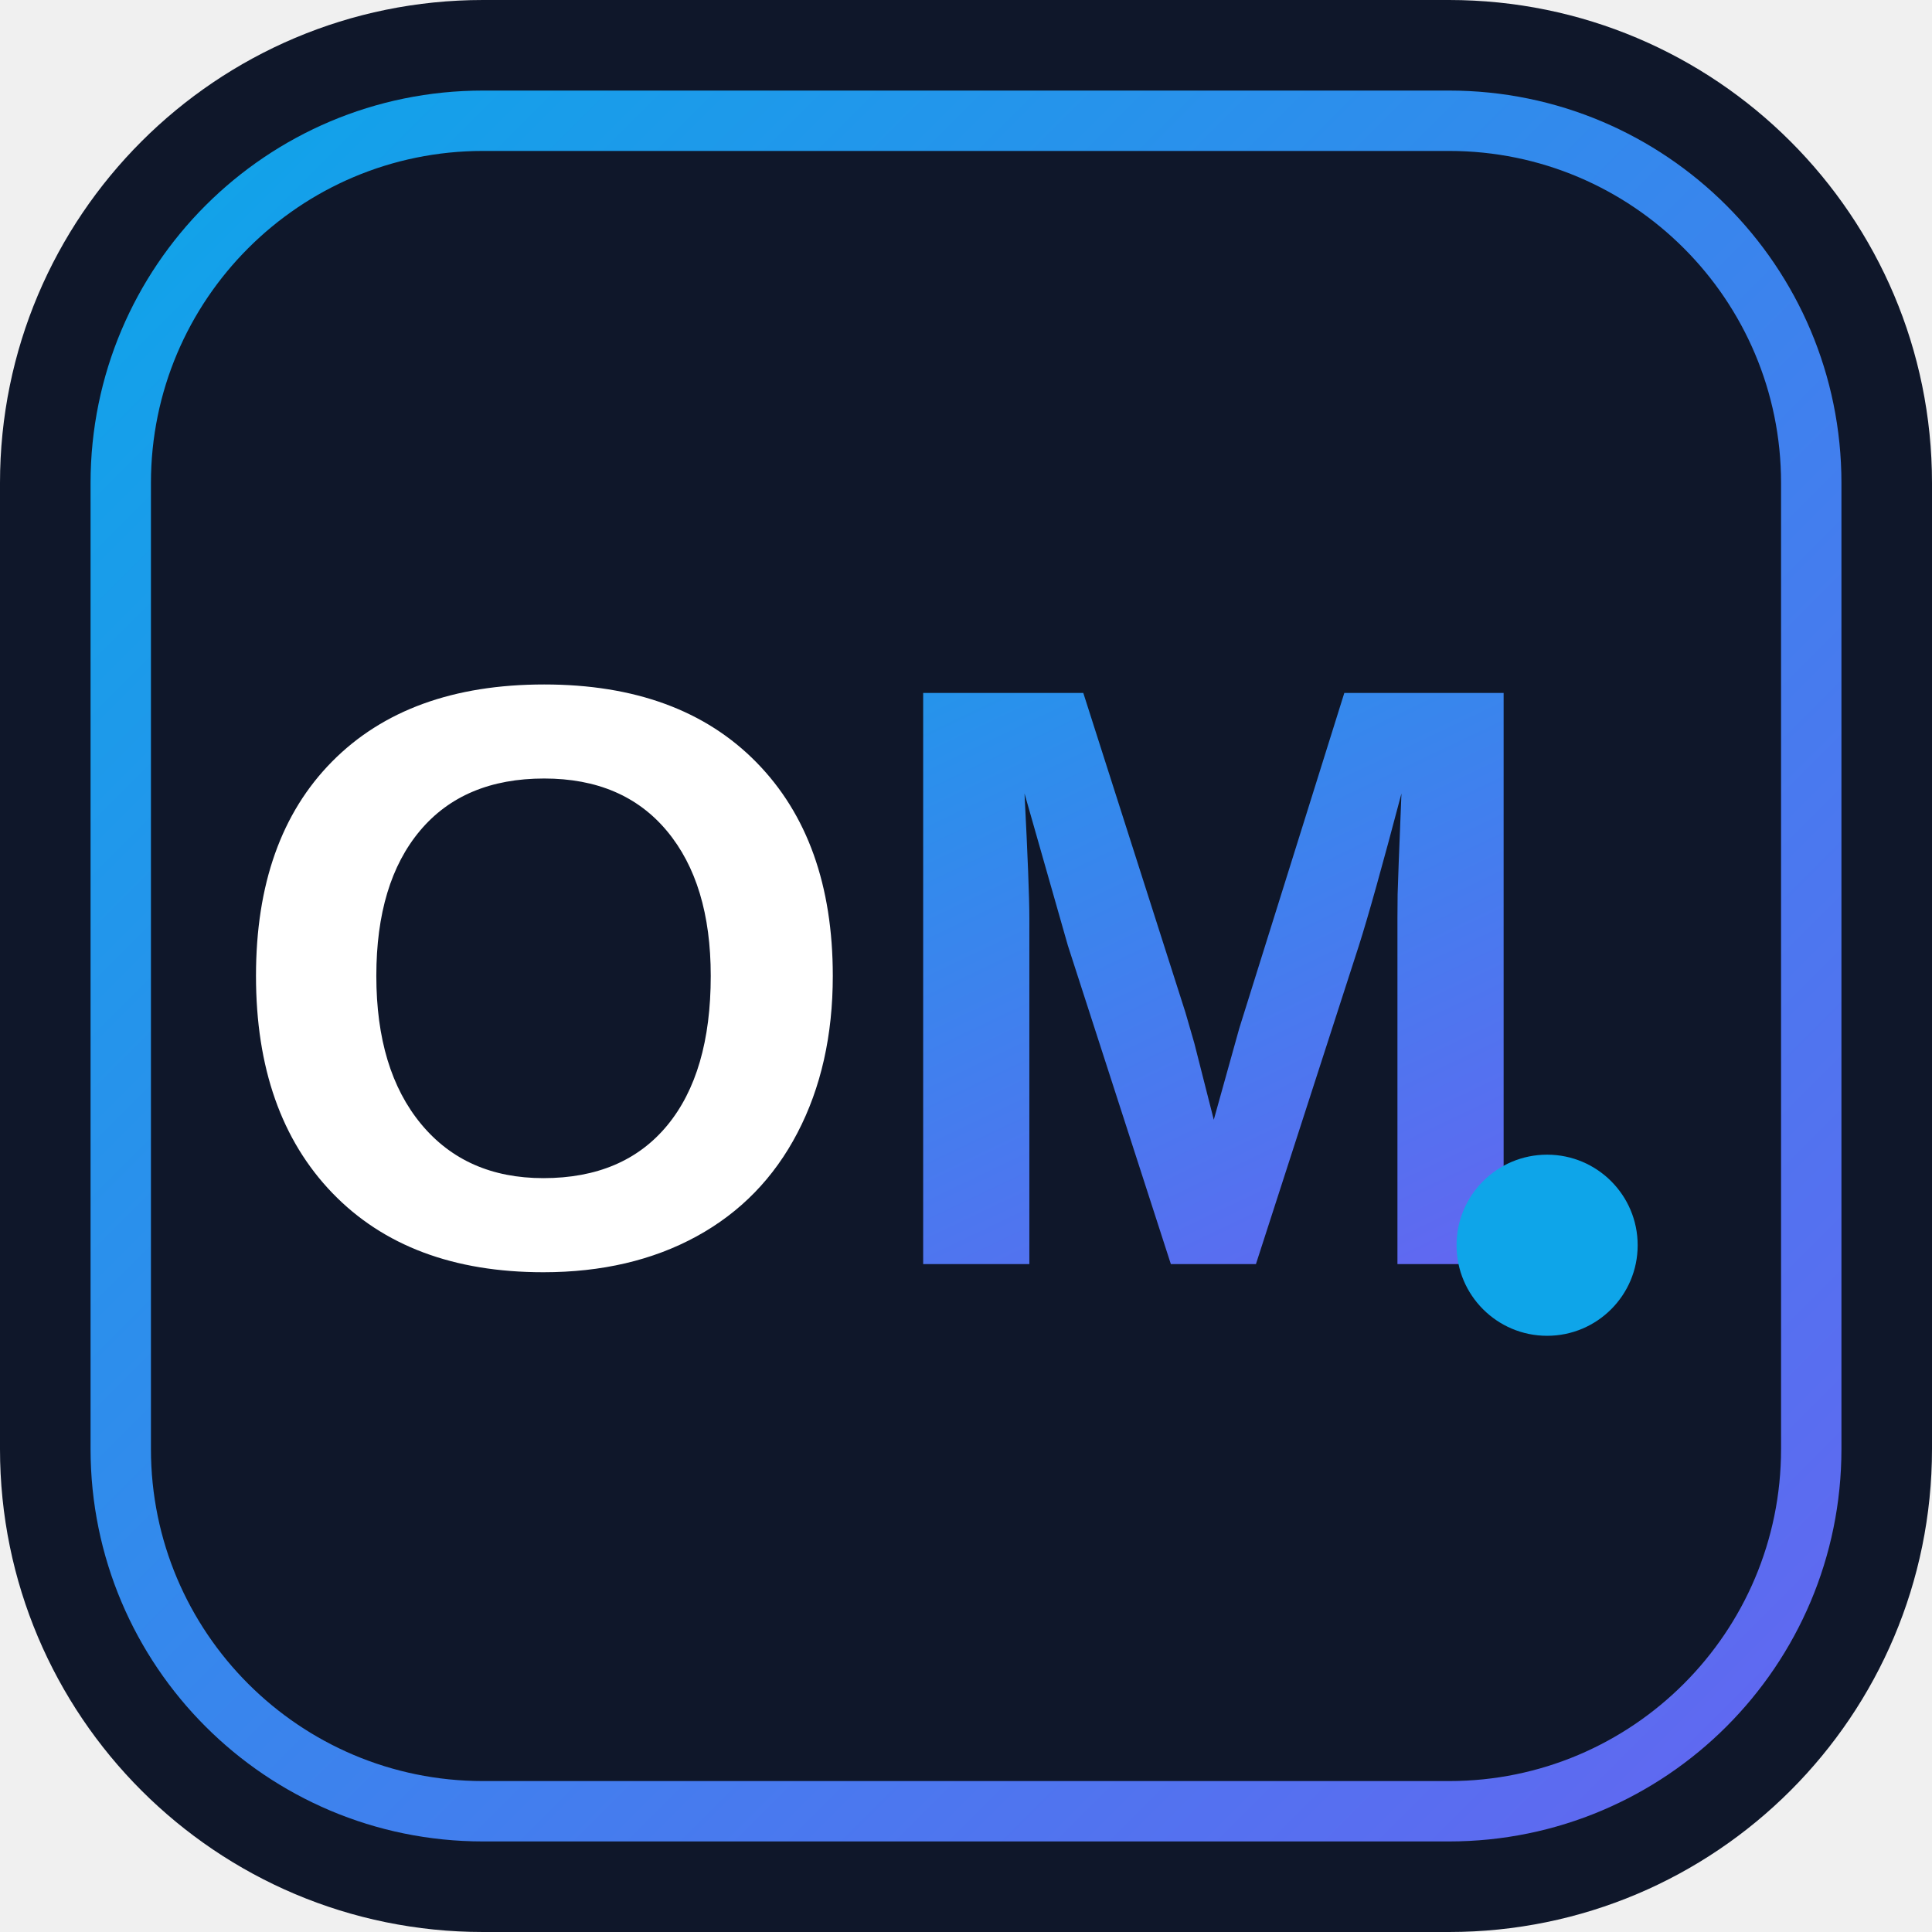
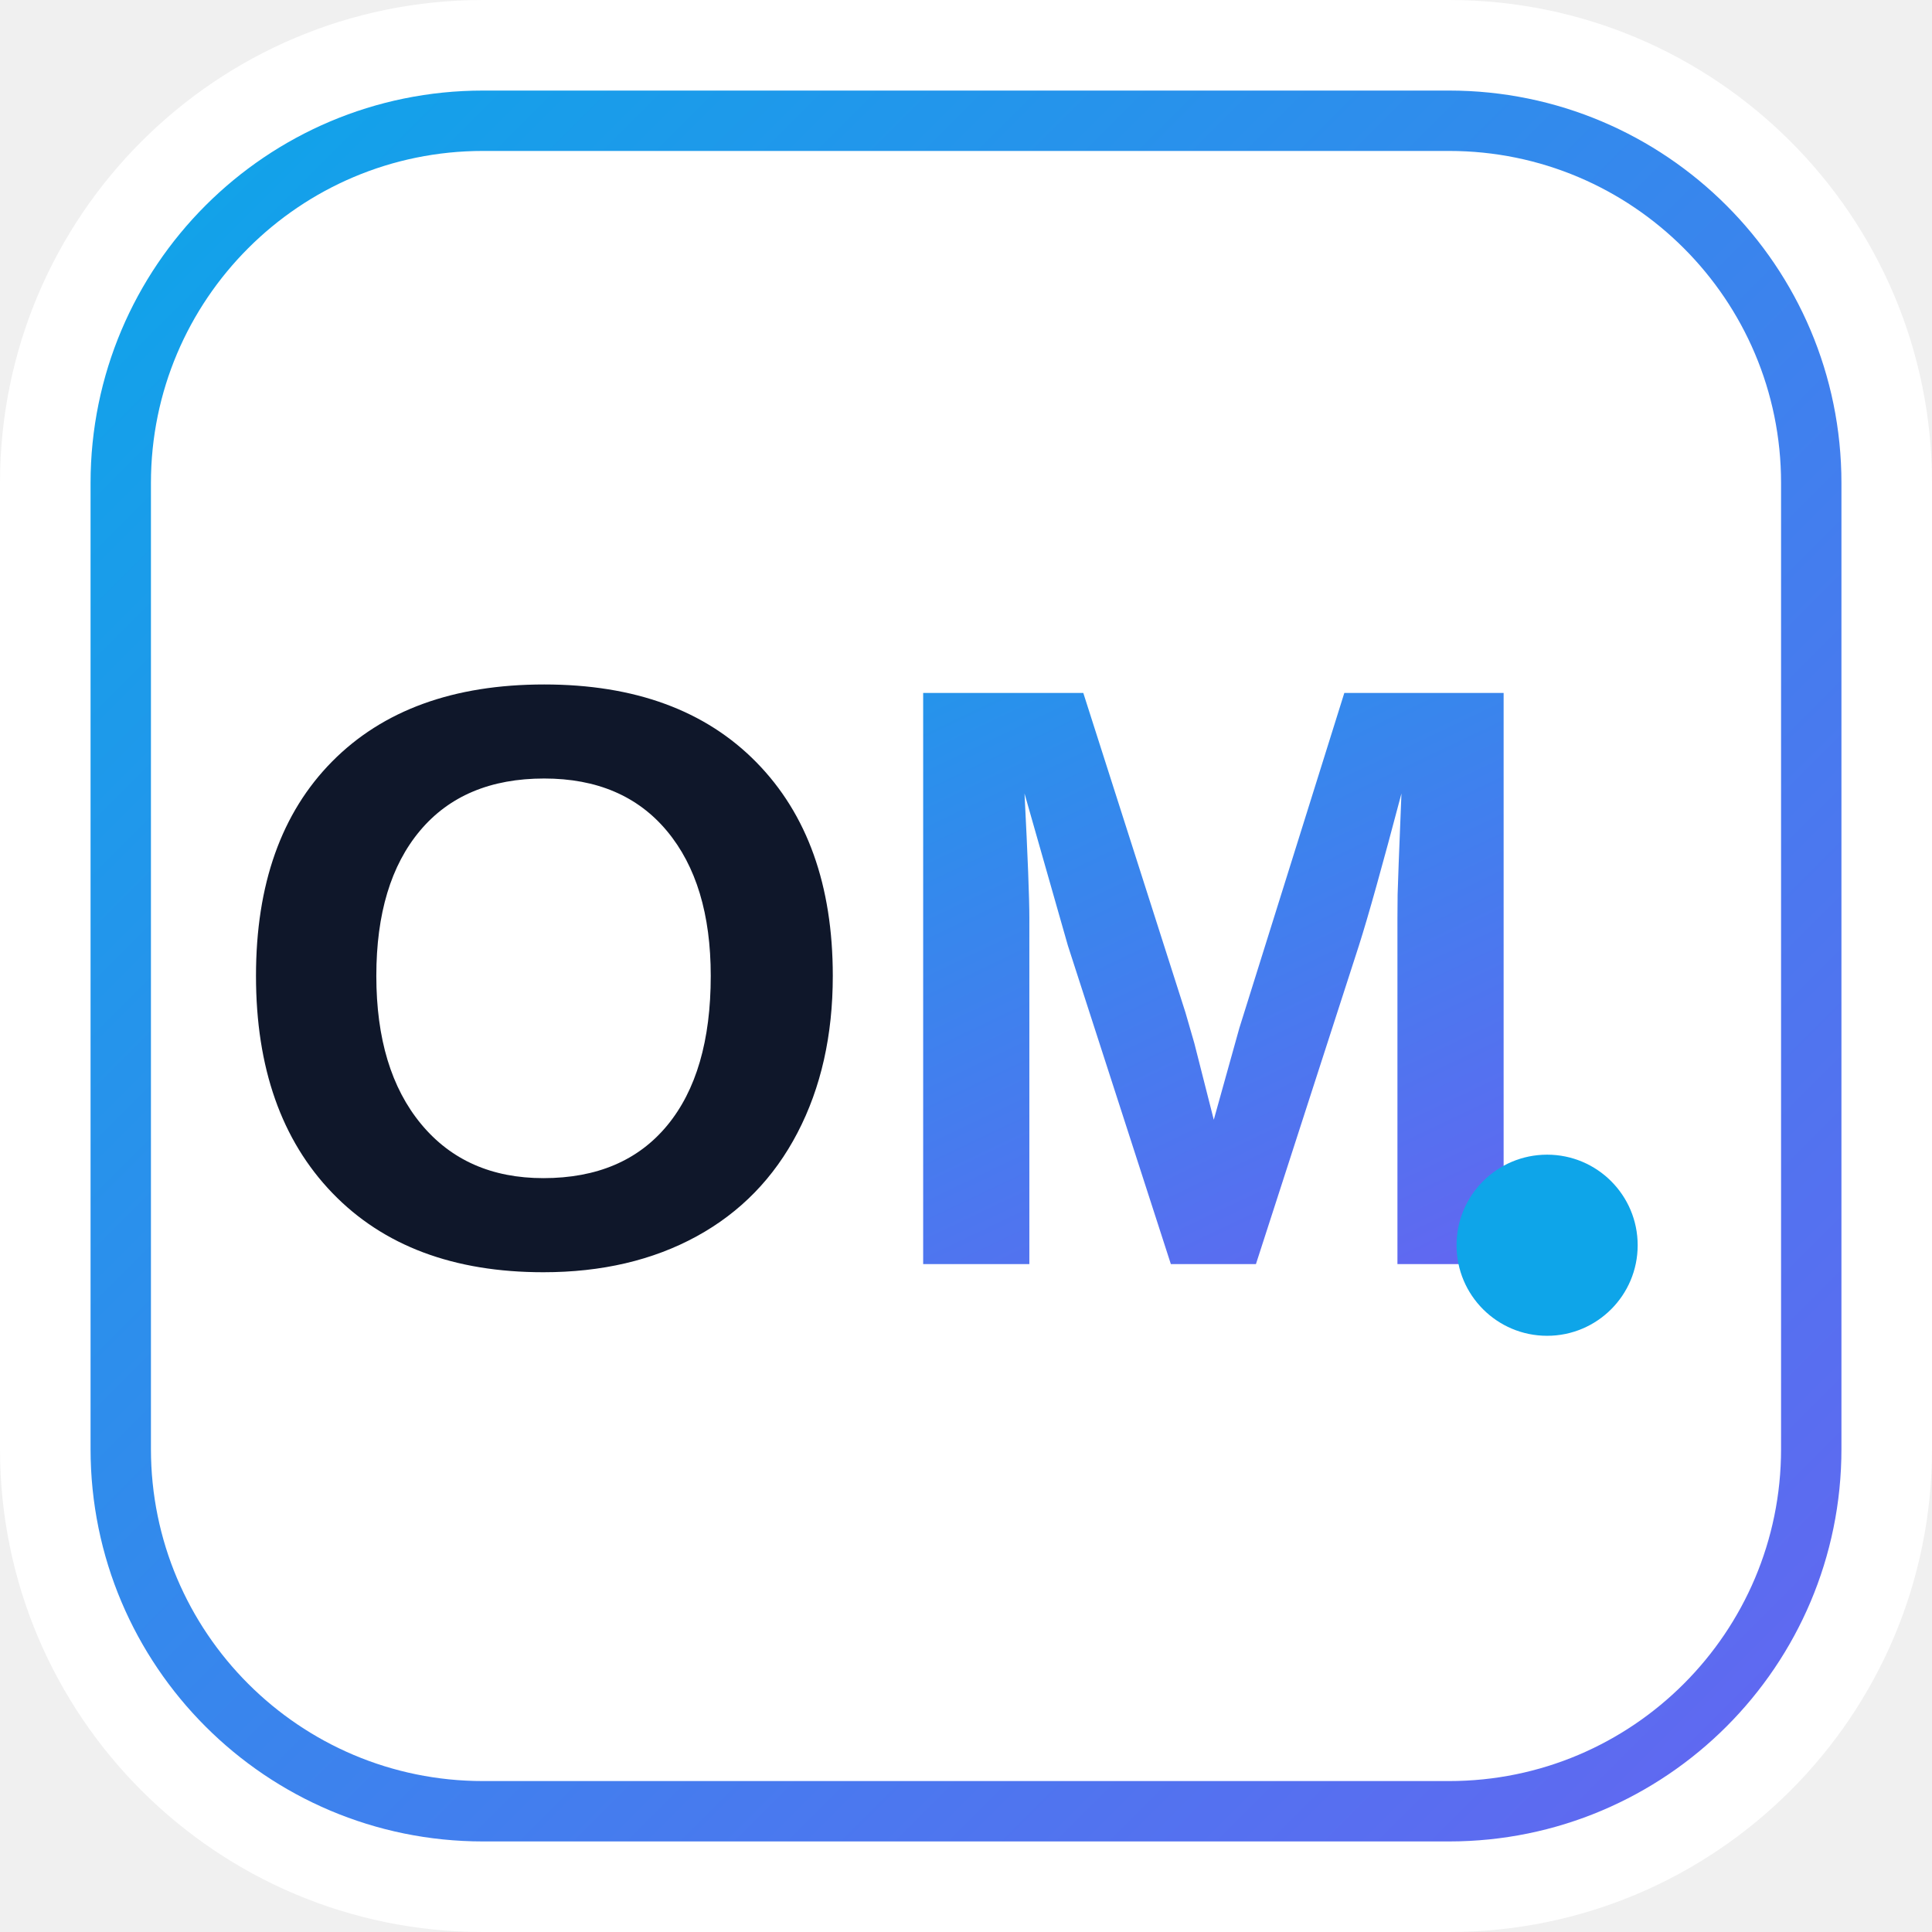
<svg xmlns="http://www.w3.org/2000/svg" viewBox="0 0 512 512">
  <defs>
    <linearGradient id="om-gradient" x1="0%" y1="0%" x2="100%" y2="100%">
      <stop offset="0%" stop-color="#0ea5e9" />
      <stop offset="100%" stop-color="#6366f1" />
    </linearGradient>
  </defs>
-   <rect width="512" height="512" rx="128" fill="#0f172a" />
+   <rect width="512" height="512" rx="128" fill="#ffffff" />
  <rect x="32" y="32" width="448" height="448" rx="96" fill="none" stroke="url(#om-gradient)" stroke-width="16" />
-   <text x="236" y="335" font-family="Arial, sans-serif" font-size="220" font-weight="900" fill="#ffffff" text-anchor="middle" letter-spacing="-5">
+   <text x="236" y="335" font-family="Arial, sans-serif" font-size="220" font-weight="900" fill="#0f172a" text-anchor="middle" letter-spacing="-5">
    O<tspan fill="url(#om-gradient)">M</tspan>
  </text>
  <circle cx="410" cy="330" r="24" fill="#0ea5e9" />
</svg>
